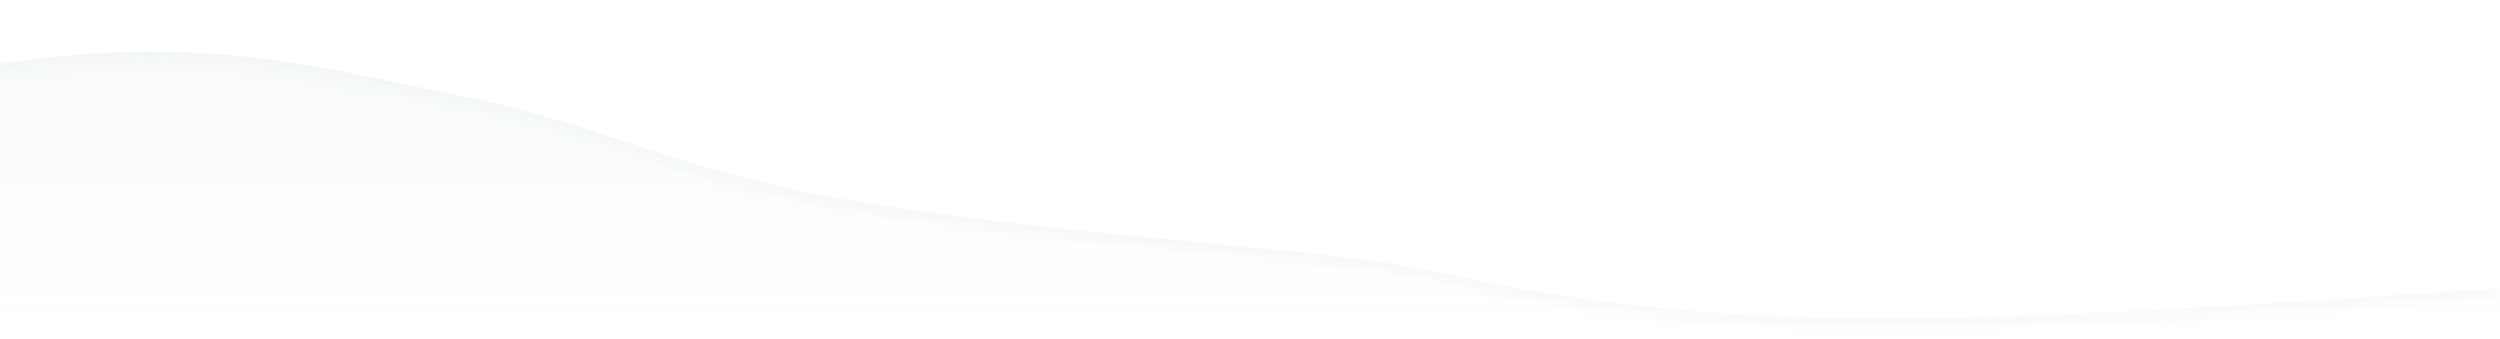
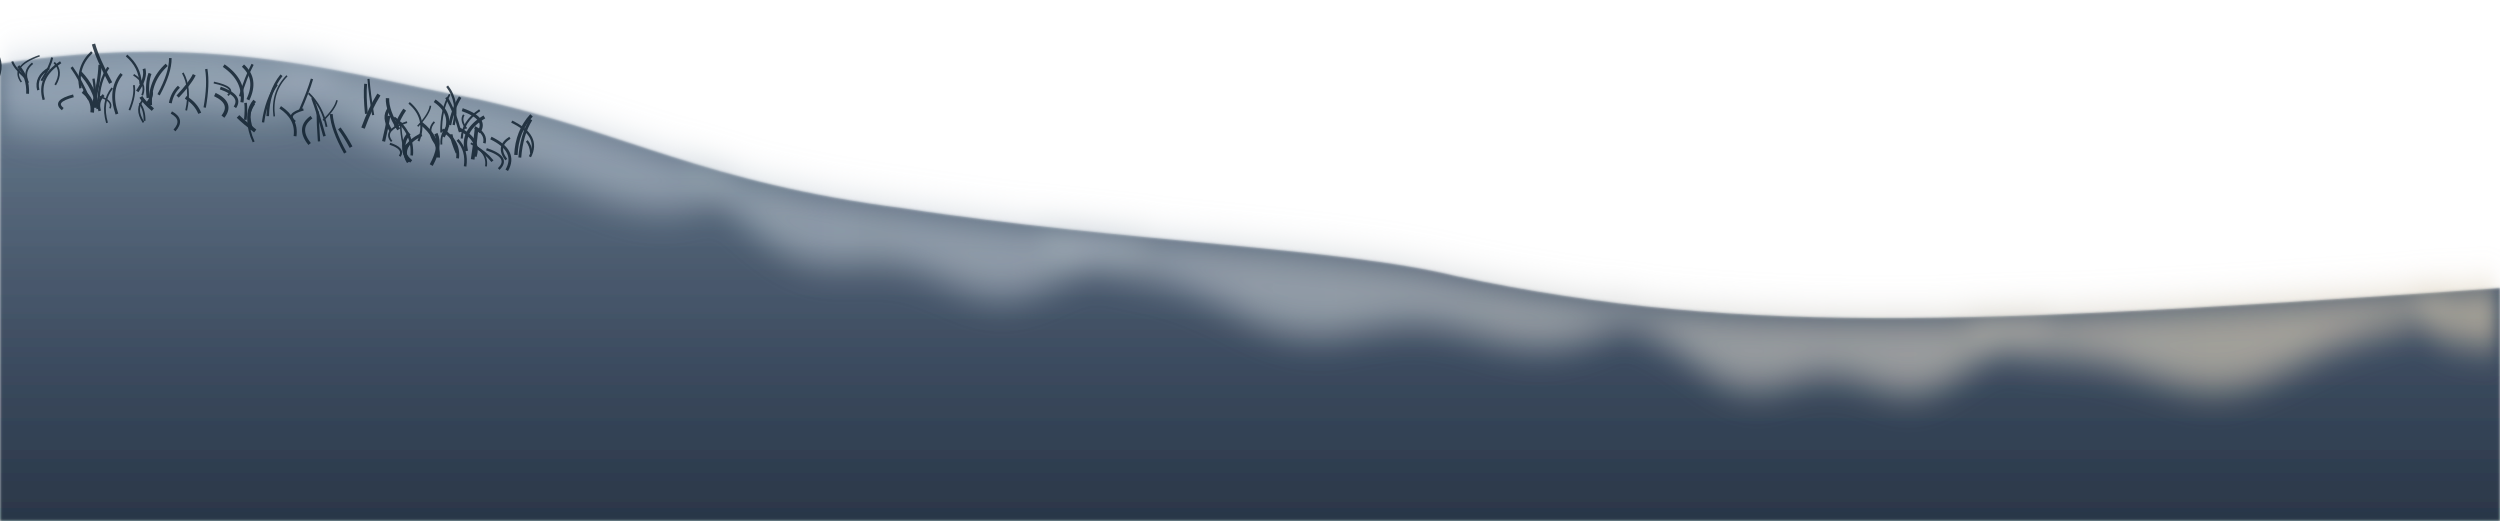
- <svg xmlns="http://www.w3.org/2000/svg" width="960" height="130" viewBox="0 340 960 130" data-scale="1">
+ <svg xmlns="http://www.w3.org/2000/svg" width="960" height="200" viewBox="0 340 960 200" data-scale="1">
  <defs>
-     <filter id="soft" x="-5%" y="-100%" width="110%" height="300%">
-       <feGaussianBlur stdDeviation="1.6 2" />
+     <linearGradient id="ground" gradientUnits="userSpaceOnUse" x1="0" y1="350" x2="0" y2="540">
+       <stop offset="0" stop-color="#6A7E92" />
+       <stop offset="0.35" stop-color="#46596E" />
+       <stop offset="0.7" stop-color="#2A3A50" />
+       <stop offset="1" stop-color="#182638" />
+     </linearGradient>
+     <linearGradient id="moonlit" gradientUnits="userSpaceOnUse" x1="0" y1="0" x2="960" y2="0">
+       <stop offset="0" stop-color="#AFBDCC" stop-opacity="0.55" />
+       <stop offset="0.5" stop-color="#BCC4CC" stop-opacity="0.62" />
+       <stop offset="1" stop-color="#D4C6AE" stop-opacity="0.7" />
+     </linearGradient>
+     <filter id="soft" x="-5%" y="-60%" width="110%" height="220%">
+       <feGaussianBlur stdDeviation="4 7" />
    </filter>
-     <linearGradient id="dust" gradientUnits="userSpaceOnUse" x1="0" y1="360" x2="0" y2="470">
-       <stop offset="0" stop-color="#D5E0E4" stop-opacity="0.15" />
-       <stop offset="0.5" stop-color="#C5D2D8" stop-opacity="0.05" />
-       <stop offset="1" stop-color="#C5D2D8" stop-opacity="0" />
-     </linearGradient>
-     <clipPath id="shore">
-       <path d="M-20 368 C76 349 129 368 183 378 C241 391 270 410 347 420 C432 433 514 435 559 446 C672 470 766 464 984 449 L984 560 L-20 560Z" />
-     </clipPath>
+     <filter id="edge" x="-5%" y="-20%" width="110%" height="140%">
+       <feGaussianBlur stdDeviation="0.6" />
+     </filter>
  </defs>
-   <g clip-path="url(#shore)">
-     <rect x="-20" y="340" width="1004" height="130" fill="url(#dust)" />
-     <path d="M-20 368 C76 349 129 368 183 378 C241 391 270 410 347 420 C432 433 514 435 559 446 C672 470 766 464 984 449" fill="none" stroke="#E2EAEE" stroke-width="6" opacity="0.26" filter="url(#soft)" />
+   <path d="M-20 368 C76 349 129 368 183 378 C241 391 270 410 347 420 C432 433 514 435 559 446 C672 470 766 464 984 449 L984 560 L-20 560Z" fill="url(#ground)" opacity="0.92" filter="url(#edge)" />
+   <g fill="url(#moonlit)" filter="url(#soft)">
+     <path d="M-30.0 367.7 L-27.0 367.7 L-24.0 367.7 L-21.0 367.7 L-18.0 367.3 L-15.0 366.8 L-12.0 366.2 L-9.0 365.7 L-6.0 365.2 L-3.0 364.7 L0.0 364.2 L3.0 363.7 L6.0 363.3 L9.0 362.9 L12.0 362.6 L15.0 362.2 L18.0 361.8 L21.0 361.5 L24.0 361.2 L27.0 360.9 L30.0 360.7 L33.0 360.5 L36.0 360.3 L39.0 360.1 L42.0 360.0 L45.0 359.9 L48.0 359.7 L51.0 359.7 L54.0 359.6 L57.0 359.6 L60.0 359.6 L63.0 359.7 L66.0 359.7 L69.0 359.8 L72.0 359.9 L75.0 360.0 L78.0 360.2 L81.0 360.4 L84.0 360.6 L87.0 360.8 L90.0 361.1 L93.0 361.4 L96.0 361.7 L99.0 362.0 L102.0 362.4 L105.0 362.8 L108.0 363.2 L111.0 363.6 L114.0 364.1 L117.0 364.6 L120.0 365.1 L123.0 365.6 L126.0 366.1 L129.0 366.7 L129.0 372.4 L126.0 374.9 L123.0 376.9 L120.0 378.5 L117.0 379.8 L114.0 380.9 L111.0 381.8 L108.0 382.5 L105.0 383.0 L102.0 383.2 L99.0 383.4 L96.0 383.4 L93.0 383.2 L90.0 383.0 L87.0 382.7 L84.0 382.4 L81.0 382.1 L78.0 381.9 L75.0 381.7 L72.0 381.6 L69.0 381.7 L66.0 381.8 L63.0 382.1 L60.0 382.5 L57.0 383.0 L54.0 383.7 L51.0 384.5 L48.0 385.2 L45.0 386.1 L42.0 386.9 L39.0 387.7 L36.0 388.4 L33.0 389.1 L30.0 389.6 L27.0 390.0 L24.0 390.2 L21.0 390.3 L18.0 390.1 L15.0 389.8 L12.0 389.3 L9.0 388.6 L6.0 387.7 L3.0 386.8 L0.0 385.7 L-3.0 384.5 L-6.0 383.3 L-9.0 382.1 L-12.0 380.8 L-15.0 379.5 L-18.0 378.2 L-21.0 376.7 L-24.0 374.6 L-27.0 372.3 L-30.0 368.0Z" />
+     <path d="M105.7 362.9 L108.7 363.3 L111.7 363.7 L114.7 364.2 L117.7 364.7 L120.7 365.2 L123.7 365.7 L126.7 366.3 L129.7 366.8 L132.7 367.4 L135.7 368.0 L138.7 368.6 L141.7 369.2 L144.7 369.8 L147.7 370.4 L150.7 371.1 L153.7 371.7 L156.7 372.3 L159.7 373.0 L162.7 373.6 L165.7 374.2 L168.7 374.9 L171.7 375.5 L174.7 376.1 L177.7 376.7 L180.7 377.2 L183.7 377.9 L186.7 378.6 L189.7 379.3 L192.7 380.0 L195.7 380.7 L198.7 381.5 L201.7 382.3 L204.7 383.1 L207.7 384.0 L210.7 384.8 L213.7 385.7 L216.7 386.6 L219.7 387.5 L222.7 388.5 L225.7 389.4 L228.7 390.4 L231.7 391.3 L234.7 392.3 L237.7 393.3 L240.7 394.3 L243.7 395.2 L246.7 396.2 L249.7 397.2 L252.7 398.2 L255.7 399.1 L258.7 400.1 L261.7 401.0 L264.7 401.9 L267.7 402.8 L270.7 403.7 L273.7 404.6 L276.7 405.5 L279.7 406.3 L282.7 407.1 L282.7 411.8 L279.7 413.8 L276.7 415.4 L273.7 416.6 L270.7 417.7 L267.7 418.5 L264.7 419.2 L261.7 419.7 L258.7 420.1 L255.7 420.3 L252.7 420.3 L249.7 420.1 L246.7 419.7 L243.7 419.2 L240.7 418.6 L237.7 417.8 L234.7 416.9 L231.7 415.9 L228.7 414.8 L225.7 413.6 L222.7 412.5 L219.7 411.3 L216.7 410.1 L213.7 408.9 L210.7 407.8 L207.7 406.8 L204.7 405.8 L201.7 405.0 L198.7 404.2 L195.7 403.5 L192.7 403.0 L189.7 402.5 L186.7 402.1 L183.7 401.8 L180.7 401.5 L177.7 401.4 L174.7 401.2 L171.7 400.9 L168.7 400.7 L165.7 400.3 L162.7 399.8 L159.7 399.2 L156.7 398.5 L153.7 397.7 L150.7 396.7 L147.7 395.5 L144.7 394.2 L141.7 392.7 L138.7 391.1 L135.7 389.4 L132.7 387.5 L129.7 385.5 L126.7 383.4 L123.7 381.2 L120.7 378.9 L117.7 376.5 L114.7 374.0 L111.7 371.3 L108.7 368.3 L105.7 363.2Z" />
+     <path d="M261.6 401.0 L264.6 401.9 L267.6 402.8 L270.6 403.7 L273.6 404.6 L276.6 405.4 L279.6 406.3 L282.6 407.1 L285.6 407.9 L288.6 408.7 L291.6 409.4 L294.6 410.2 L297.6 410.9 L300.6 411.5 L303.6 412.2 L306.6 412.9 L309.6 413.5 L312.6 414.1 L315.6 414.7 L318.6 415.3 L321.6 415.8 L324.6 416.3 L327.6 416.8 L330.6 417.3 L333.6 417.8 L336.6 418.2 L339.6 418.7 L342.6 419.1 L345.6 419.5 L348.6 419.9 L351.6 420.4 L354.6 420.8 L357.6 421.3 L360.6 421.7 L363.6 422.1 L366.6 422.5 L369.6 422.9 L372.6 423.3 L375.6 423.7 L378.6 424.1 L381.6 424.5 L384.6 424.8 L387.6 425.2 L390.6 425.6 L393.6 425.9 L396.6 426.2 L399.6 426.6 L402.6 426.9 L405.6 427.3 L408.6 427.6 L411.6 427.9 L414.6 428.2 L417.6 428.5 L420.6 428.8 L423.6 429.2 L426.6 429.5 L429.6 429.8 L432.6 430.1 L435.6 430.3 L438.6 430.6 L441.6 430.9 L441.6 432.8 L438.6 435.4 L435.6 436.9 L432.6 438.0 L429.6 439.0 L426.6 440.0 L423.6 441.0 L420.6 442.1 L417.6 443.2 L414.6 444.5 L411.6 445.7 L408.6 447.0 L405.6 448.4 L402.6 449.6 L399.6 450.8 L396.6 451.8 L393.6 452.7 L390.6 453.4 L387.6 453.8 L384.6 453.9 L381.6 453.8 L378.6 453.4 L375.6 452.7 L372.6 451.9 L369.6 450.8 L366.6 449.6 L363.6 448.4 L360.6 447.1 L357.6 445.9 L354.6 444.7 L351.6 443.7 L348.6 442.8 L345.6 442.1 L342.6 441.7 L339.6 441.4 L336.6 441.3 L333.6 441.2 L330.6 441.3 L327.6 441.4 L324.6 441.5 L321.6 441.5 L318.6 441.4 L315.6 441.1 L312.6 440.6 L309.6 439.9 L306.6 438.9 L303.6 437.6 L300.6 436.0 L297.6 434.2 L294.6 432.2 L291.6 430.0 L288.6 427.6 L285.6 425.1 L282.6 422.5 L279.6 419.9 L276.6 417.3 L273.6 414.6 L270.6 411.9 L267.6 409.1 L264.6 406.1 L261.6 401.3Z" />
+     <path d="M397.0 426.3 L400.0 426.6 L403.0 427.0 L406.0 427.3 L409.0 427.6 L412.0 428.0 L415.0 428.3 L418.0 428.6 L421.0 428.9 L424.0 429.2 L427.0 429.5 L430.0 429.8 L433.0 430.1 L436.0 430.4 L439.0 430.7 L442.0 431.0 L445.0 431.3 L448.0 431.5 L451.0 431.8 L454.0 432.1 L457.0 432.4 L460.0 432.7 L463.0 433.0 L466.0 433.3 L469.0 433.5 L472.0 433.8 L475.0 434.1 L478.0 434.4 L481.0 434.7 L484.0 435.0 L487.0 435.3 L490.0 435.6 L493.0 435.9 L496.0 436.2 L499.0 436.5 L502.0 436.9 L505.0 437.2 L508.0 437.5 L511.0 437.9 L514.0 438.2 L517.0 438.6 L520.0 439.0 L523.0 439.4 L526.0 439.8 L529.0 440.2 L532.0 440.6 L535.0 441.1 L538.0 441.6 L541.0 442.1 L544.0 442.6 L547.0 443.1 L550.0 443.7 L553.0 444.3 L556.0 445.0 L559.0 445.7 L562.0 446.3 L565.0 446.9 L568.0 447.5 L571.0 448.1 L574.0 448.7 L577.0 449.3 L580.0 449.8 L583.0 450.4 L586.0 450.9 L589.0 451.4 L592.0 451.9 L595.0 452.4 L598.0 452.9 L601.0 453.4 L604.0 453.8 L607.0 454.2 L610.0 454.6 L613.0 455.1 L616.0 455.5 L619.0 455.8 L622.0 456.2 L625.0 456.6 L628.0 456.9 L631.0 457.3 L631.0 459.5 L628.0 461.9 L625.0 463.6 L622.0 465.1 L619.0 466.4 L616.0 467.7 L613.0 468.8 L610.0 469.9 L607.0 470.8 L604.0 471.6 L601.0 472.2 L598.0 472.6 L595.0 472.9 L592.0 473.1 L589.0 473.0 L586.0 472.8 L583.0 472.4 L580.0 471.9 L577.0 471.3 L574.0 470.7 L571.0 469.9 L568.0 469.0 L565.0 468.2 L562.0 467.4 L559.0 466.7 L556.0 466.0 L553.0 465.3 L550.0 464.9 L547.0 464.6 L544.0 464.5 L541.0 464.5 L538.0 464.7 L535.0 465.0 L532.0 465.4 L529.0 465.9 L526.0 466.4 L523.0 466.9 L520.0 467.5 L517.0 468.0 L514.0 468.4 L511.0 468.7 L508.0 468.9 L505.0 468.9 L502.0 468.7 L499.0 468.4 L496.0 467.9 L493.0 467.2 L490.0 466.4 L487.0 465.4 L484.0 464.2 L481.0 463.0 L478.0 461.6 L475.0 460.2 L472.0 458.7 L469.0 457.3 L466.0 455.9 L463.0 454.5 L460.0 453.2 L457.0 451.9 L454.0 450.8 L451.0 449.8 L448.0 448.9 L445.0 448.0 L442.0 447.3 L439.0 446.6 L436.0 446.0 L433.0 445.4 L430.0 444.8 L427.0 444.1 L424.0 443.4 L421.0 442.6 L418.0 441.7 L415.0 440.7 L412.0 439.4 L409.0 438.0 L406.0 436.2 L403.0 434.2 L400.0 431.5 L397.0 426.6Z" />
+     <path d="M616.9 455.6 L619.9 455.9 L622.9 456.3 L625.9 456.7 L628.9 457.0 L631.9 457.4 L634.9 457.6 L637.9 457.9 L640.9 458.2 L643.9 458.5 L646.9 458.8 L649.9 459.0 L652.9 459.3 L655.9 459.5 L658.9 459.7 L661.9 459.9 L664.9 460.1 L667.9 460.3 L670.9 460.4 L673.9 460.6 L676.9 460.8 L679.9 460.9 L682.9 461.0 L685.9 461.1 L688.9 461.2 L691.9 461.4 L694.9 461.4 L697.9 461.5 L700.9 461.6 L703.9 461.6 L706.9 461.7 L709.9 461.7 L712.9 461.8 L715.9 461.8 L718.9 461.8 L721.9 461.8 L724.9 461.8 L727.9 461.8 L730.9 461.8 L733.9 461.8 L736.9 461.8 L739.9 461.8 L742.9 461.7 L745.9 461.7 L748.9 461.6 L751.9 461.5 L754.9 461.5 L757.9 461.4 L760.9 461.4 L763.9 461.3 L766.9 461.2 L769.9 461.1 L772.9 461.0 L775.9 460.9 L778.9 460.8 L781.9 460.7 L784.9 460.6 L787.9 460.5 L787.9 464.3 L784.9 466.6 L781.9 468.3 L778.9 469.7 L775.9 471.0 L772.9 472.3 L769.9 473.7 L766.9 475.2 L763.9 476.8 L760.9 478.6 L757.9 480.5 L754.9 482.3 L751.9 484.2 L748.9 485.9 L745.9 487.5 L742.9 488.8 L739.9 489.8 L736.9 490.4 L733.9 490.7 L730.9 490.7 L727.9 490.3 L724.9 489.7 L721.9 488.8 L718.9 487.9 L715.9 486.9 L712.9 486.0 L709.9 485.2 L706.9 484.7 L703.9 484.4 L700.9 484.3 L697.9 484.6 L694.9 485.0 L691.9 485.7 L688.9 486.5 L685.9 487.3 L682.9 488.1 L679.9 488.8 L676.9 489.2 L673.9 489.3 L670.9 489.1 L667.9 488.5 L664.9 487.6 L661.9 486.4 L658.9 484.8 L655.9 483.0 L652.9 481.0 L649.9 479.0 L646.9 476.9 L643.9 474.9 L640.9 473.0 L637.9 471.1 L634.9 469.4 L631.9 467.9 L628.9 466.3 L625.9 464.6 L622.9 462.8 L619.9 460.5 L616.9 455.9Z" />
+     <path d="M754.0 461.5 L757.0 461.5 L760.0 461.4 L763.0 461.3 L766.0 461.2 L769.0 461.1 L772.0 461.0 L775.0 461.0 L778.0 460.9 L781.0 460.7 L784.0 460.6 L787.0 460.5 L790.0 460.4 L793.0 460.3 L796.0 460.2 L799.0 460.0 L802.0 459.9 L805.0 459.8 L808.0 459.6 L811.0 459.5 L814.0 459.4 L817.0 459.2 L820.0 459.1 L823.0 458.9 L826.0 458.8 L829.0 458.6 L832.0 458.4 L835.0 458.3 L838.0 458.1 L841.0 458.0 L844.0 457.8 L847.0 457.6 L850.0 457.4 L853.0 457.3 L856.0 457.1 L859.0 456.9 L862.0 456.7 L865.0 456.6 L868.0 456.4 L871.0 456.2 L874.0 456.0 L877.0 455.8 L880.0 455.6 L883.0 455.5 L886.0 455.3 L889.0 455.1 L892.0 454.9 L895.0 454.7 L898.0 454.5 L901.0 454.3 L904.0 454.1 L907.0 453.9 L910.0 453.7 L913.0 453.5 L916.0 453.3 L919.0 453.1 L922.0 452.9 L925.0 452.7 L928.0 452.5 L931.0 452.3 L934.0 452.1 L937.0 451.9 L940.0 451.7 L940.0 455.5 L937.0 458.3 L934.0 460.3 L931.0 461.9 L928.0 463.2 L925.0 464.4 L922.0 465.4 L919.0 466.3 L916.0 467.2 L913.0 468.0 L910.0 468.9 L907.0 469.9 L904.0 470.9 L901.0 471.9 L898.0 473.0 L895.0 474.3 L892.0 475.5 L889.0 476.9 L886.0 478.3 L883.0 479.7 L880.0 481.1 L877.0 482.5 L874.0 483.8 L871.0 485.1 L868.0 486.2 L865.0 487.2 L862.0 488.0 L859.0 488.7 L856.0 489.2 L853.0 489.5 L850.0 489.6 L847.0 489.5 L844.0 489.2 L841.0 488.8 L838.0 488.2 L835.0 487.4 L832.0 486.6 L829.0 485.7 L826.0 484.8 L823.0 483.8 L820.0 482.9 L817.0 482.0 L814.0 481.2 L811.0 480.4 L808.0 479.7 L805.0 479.1 L802.0 478.6 L799.0 478.2 L796.0 477.8 L793.0 477.5 L790.0 477.2 L787.0 477.0 L784.0 476.7 L781.0 476.3 L778.0 475.9 L775.0 475.4 L772.0 474.7 L769.0 473.8 L766.0 472.6 L763.0 471.2 L760.0 469.4 L757.0 466.9 L754.0 461.8Z" />
+     <path d="M925.2 452.7 L928.2 452.5 L931.2 452.3 L934.2 452.1 L937.2 451.9 L940.2 451.7 L943.2 451.5 L946.2 451.3 L949.2 451.1 L952.2 450.9 L955.2 450.7 L958.2 450.5 L961.2 450.3 L964.2 450.1 L967.2 449.9 L970.2 449.6 L973.2 449.4 L976.2 449.2 L979.2 449.0 L982.2 448.8 L985.2 448.7 L988.2 448.7 L991.2 448.7 L994.2 448.7 L997.2 448.7 L997.2 457.8 L994.2 462.4 L991.2 465.8 L988.2 468.3 L985.2 470.2 L982.2 471.7 L979.2 472.7 L976.2 473.4 L973.2 473.7 L970.2 473.8 L967.2 473.7 L964.2 473.5 L961.2 473.3 L958.2 473.0 L955.2 472.7 L952.2 472.4 L949.2 472.1 L946.2 471.6 L943.2 471.0 L940.2 470.1 L937.2 468.9 L934.2 467.1 L931.2 464.7 L928.2 461.1 L925.2 453.0Z" />
+   </g>
+   <g opacity="0.8">
+     <path d="M102.8 384.6 q0.2 -9.4 5.3 -15.7" stroke="#0A1A28" stroke-width="1.0" fill="none" />
+     <path d="M24.1 381.9 q-3.9 -3.0 4.1 -5.1" stroke="#0A1A28" stroke-width="1.1" fill="none" />
+     <path d="M95.2 378.3 q3.8 -7.9 -1.9 -13.1" stroke="#0A1A28" stroke-width="1.2" fill="none" />
+     <path d="M113.3 392.3 q0.9 -6.7 -5.7 -11.1" stroke="#0A1A28" stroke-width="1.1" fill="none" />
+     <path d="M177.3 393.2 q0.3 -6.5 6.9 -10.9" stroke="#0A1A28" stroke-width="0.8" fill="none" />
+     <path d="M34.1 378.0 q-3.1 -7.3 -6.6 -12.2" stroke="#0A1A28" stroke-width="1.0" fill="none" />
+     <path d="M176.7 390.7 q-2.1 -8.0 -5.3 -13.3" stroke="#0A1A28" stroke-width="1.0" fill="none" />
+     <path d="M21.2 372.6 q3.1 -5.2 -0.4 -8.6" stroke="#0A1A28" stroke-width="0.7" fill="none" />
+     <path d="M170.2 392.5 q4.7 -8.3 -3.3 -13.8" stroke="#0A1A28" stroke-width="1.2" fill="none" />
+     <path d="M203.5 400.2 q4.2 -8.1 -7.0 -13.5" stroke="#0A1A28" stroke-width="0.9" fill="none" />
+     <path d="M105.3 384.7 q-1.2 -9.4 4.9 -15.6" stroke="#0A1A28" stroke-width="0.6" fill="none" />
+     <path d="M172.7 388.0 q1.3 -6.4 4.0 -10.7" stroke="#0A1A28" stroke-width="1.1" fill="none" />
+     <path d="M160.7 394.2 q3.4 -8.8 -3.6 -14.7" stroke="#0A1A28" stroke-width="0.8" fill="none" />
+     <path d="M37.8 379.0 q0.2 -7.8 3.8 -13.1" stroke="#0A1A28" stroke-width="0.9" fill="none" />
+     <path d="M167.1 395.0 q-3.5 -4.9 -0.3 -8.2" stroke="#0A1A28" stroke-width="0.7" fill="none" />
+     <path d="M65.4 379.6 q0.7 -3.8 3.3 -6.3" stroke="#0A1A28" stroke-width="1.1" fill="none" />
+     <path d="M14.7 374.6 q-1.3 -5.1 4.2 -8.4" stroke="#0A1A28" stroke-width="0.9" fill="none" />
+     <path d="M-0.8 369.7 q2.3 -6.6 -2.1 -10.9" stroke="#0A1A28" stroke-width="1.3" fill="none" />
+     <path d="M204.0 398.8 q-0.1 -2.8 -1.7 -4.7" stroke="#0A1A28" stroke-width="0.9" fill="none" />
+     <path d="M199.6 400.5 q0.7 -8.8 4.3 -14.6" stroke="#0A1A28" stroke-width="1.1" fill="none" />
+     <path d="M140.7 383.7 q-0.7 -6.9 -0.3 -11.5" stroke="#0A1A28" stroke-width="1.1" fill="none" />
+     <path d="M189.1 401.9 q-2.6 -3.3 -6.6 -5.5" stroke="#0A1A28" stroke-width="1.0" fill="none" />
+     <path d="M182.4 400.1 q2.2 -6.4 -6.1 -10.6" stroke="#0A1A28" stroke-width="1.2" fill="none" />
+     <path d="M55.5 386.4 q0.1 -4.1 -1.9 -6.8" stroke="#0A1A28" stroke-width="0.7" fill="none" />
+     <path d="M42.5 371.9 q-4.9 -9.0 -6.6 -15.0" stroke="#0A1A28" stroke-width="1.3" fill="none" />
+     <path d="M101.0 387.0 q1.2 -8.8 5.3 -14.6" stroke="#0A1A28" stroke-width="0.9" fill="none" />
+     <path d="M78.6 381.3 q1.6 -8.9 0.6 -14.8" stroke="#0A1A28" stroke-width="0.9" fill="none" />
+     <path d="M191.5 404.9 q4.7 -4.5 -4.7 -7.6" stroke="#0A1A28" stroke-width="0.9" fill="none" />
+     <path d="M194.6 405.4 q4.2 -7.4 -6.1 -12.4" stroke="#0A1A28" stroke-width="1.1" fill="none" />
+     <path d="M150.2 390.3 q-3.5 -5.2 -0.7 -8.7" stroke="#0A1A28" stroke-width="1.2" fill="none" />
+     <path d="M9.6 369.7 q-4.1 -3.7 -4.9 -6.1" stroke="#0A1A28" stroke-width="0.8" fill="none" />
+     <path d="M194.4 401.3 q-3.9 -5.1 1.4 -8.4" stroke="#0A1A28" stroke-width="0.9" fill="none" />
+     <path d="M98.0 390.3 q-4.4 -3.4 -6.6 -5.6" stroke="#0A1A28" stroke-width="1.4" fill="none" />
+     <path d="M35.7 380.8 q2.5 -9.5 2.7 -15.9" stroke="#0A1A28" stroke-width="1.2" fill="none" />
+     <path d="M58.7 382.1 q-3.4 -2.9 -4.6 -4.9" stroke="#0A1A28" stroke-width="1.3" fill="none" />
+     <path d="M60.9 376.4 q4.6 -8.5 4.5 -14.1" stroke="#0A1A28" stroke-width="1.0" fill="none" />
+     <path d="M55.1 387.0 q-3.5 -5.4 0.2 -9.0" stroke="#0A1A28" stroke-width="0.7" fill="none" />
+     <path d="M175.5 398.7 q-1.8 -4.3 -2.3 -7.1" stroke="#0A1A28" stroke-width="1.1" fill="none" />
+     <path d="M97.4 394.5 q-4.0 -8.8 0.2 -14.7" stroke="#0A1A28" stroke-width="0.8" fill="none" />
+     <path d="M92.2 377.0 q2.2 -7.4 4.8 -12.3" stroke="#0A1A28" stroke-width="0.9" fill="none" />
+     <path d="M198.1 399.5 q0.4 -9.1 6.0 -15.2" stroke="#0A1A28" stroke-width="1.3" fill="none" />
+     <path d="M76.7 383.5 q-1.5 -3.7 -5.4 -6.1" stroke="#0A1A28" stroke-width="1.2" fill="none" />
+     <path d="M38.3 382.6 q-1.1 -3.7 1.5 -6.1" stroke="#0A1A28" stroke-width="1.0" fill="none" />
+     <path d="M10.6 376.0 q0.3 -6.4 -3.6 -10.6" stroke="#0A1A28" stroke-width="1.1" fill="none" />
+     <path d="M16.8 378.3 q-2.5 -8.6 6.5 -14.4" stroke="#0A1A28" stroke-width="0.9" fill="none" />
+     <path d="M-6.8 368.7 q-4.8 -5.2 1.1 -8.7" stroke="#0A1A28" stroke-width="1.3" fill="none" />
+     <path d="M56.4 379.9 q2.2 -2.8 1.8 -4.7" stroke="#0A1A28" stroke-width="1.0" fill="none" />
+     <path d="M49.7 382.3 q2.4 -5.8 1.7 -9.6" stroke="#0A1A28" stroke-width="0.7" fill="none" />
+     <path d="M-5.8 364.6 q-3.7 -8.6 -6.5 -14.4" stroke="#0A1A28" stroke-width="0.6" fill="none" />
+     <path d="M68.2 377.1 q4.8 -5.1 6.4 -8.4" stroke="#0A1A28" stroke-width="1.2" fill="none" />
+     <path d="M134.8 396.5 q-2.3 -4.3 -4.5 -7.2" stroke="#0A1A28" stroke-width="1.2" fill="none" />
+     <path d="M143.3 384.2 q-1.4 -8.3 -1.8 -13.9" stroke="#0A1A28" stroke-width="0.8" fill="none" />
+     <path d="M85.6 384.8 q4.0 -5.1 -3.1 -8.5" stroke="#0A1A28" stroke-width="1.4" fill="none" />
+     <path d="M153.1 389.7 q-4.5 -7.2 -4.3 -12.0" stroke="#0A1A28" stroke-width="1.3" fill="none" />
+     <path d="M153.5 400.0 q2.0 -2.9 -3.8 -4.8" stroke="#0A1A28" stroke-width="0.8" fill="none" />
+     <path d="M10.8 371.8 q-2.1 -4.5 1.7 -7.5" stroke="#0A1A28" stroke-width="0.7" fill="none" />
+     <path d="M35.4 383.2 q0.6 -4.9 -3.6 -8.1" stroke="#0A1A28" stroke-width="1.4" fill="none" />
+     <path d="M150.4 394.3 q-3.7 -4.4 5.9 -7.4" stroke="#0A1A28" stroke-width="0.7" fill="none" />
+     <path d="M139.4 389.2 q2.8 -7.7 6.1 -12.9" stroke="#0A1A28" stroke-width="1.4" fill="none" />
+     <path d="M54.6 376.6 q1.9 -4.7 -3.3 -7.9" stroke="#0A1A28" stroke-width="0.7" fill="none" />
+     <path d="M132.6 398.7 q-5.0 -8.9 -5.4 -14.9" stroke="#0A1A28" stroke-width="1.1" fill="none" />
+     <path d="M156.8 402.3 q-3.8 -6.3 5.1 -10.6" stroke="#0A1A28" stroke-width="1.2" fill="none" />
+     <path d="M57.8 380.4 q-0.6 -9.3 6.2 -15.5" stroke="#0A1A28" stroke-width="1.2" fill="none" />
+     <path d="M186.0 395.0 q0.9 -3.6 -3.7 -6.1" stroke="#0A1A28" stroke-width="1.0" fill="none" />
+     <path d="M30.9 373.9 q-1.6 -8.3 4.4 -13.9" stroke="#0A1A28" stroke-width="0.9" fill="none" />
+     <path d="M115.2 382.4 q3.2 -7.3 4.6 -12.1" stroke="#0A1A28" stroke-width="0.9" fill="none" />
+     <path d="M169.5 395.5 q-0.4 -4.5 2.9 -7.4" stroke="#0A1A28" stroke-width="0.7" fill="none" />
+     <path d="M165.6 403.4 q4.0 -7.3 1.8 -12.1" stroke="#0A1A28" stroke-width="1.3" fill="none" />
+     <path d="M179.1 389.4 q-2.4 -3.2 -1.0 -5.3" stroke="#0A1A28" stroke-width="0.7" fill="none" />
+     <path d="M56.9 377.6 q-0.7 -5.7 0.7 -9.4" stroke="#0A1A28" stroke-width="1.2" fill="none" />
+     <path d="M186.6 403.9 q0.9 -5.3 -5.8 -8.9" stroke="#0A1A28" stroke-width="0.7" fill="none" />
+     <path d="M42.2 381.6 q1.4 -2.8 -4.1 -4.6" stroke="#0A1A28" stroke-width="0.6" fill="none" />
+     <path d="M113.3 386.8 q-3.7 -2.9 3.2 -4.8" stroke="#0A1A28" stroke-width="0.9" fill="none" />
+     <path d="M52.7 375.1 q3.6 -5.2 2.6 -8.7" stroke="#0A1A28" stroke-width="1.1" fill="none" />
+     <path d="M178.6 403.9 q0.9 -6.1 -2.9 -10.2" stroke="#0A1A28" stroke-width="1.0" fill="none" />
+     <path d="M-9.6 370.4 q-2.9 -7.6 3.7 -12.7" stroke="#0A1A28" stroke-width="0.9" fill="none" />
+     <path d="M158.1 399.7 q0.7 -8.7 -6.8 -14.5" stroke="#0A1A28" stroke-width="1.0" fill="none" />
+     <path d="M183.8 390.8 q3.7 -5.2 -6.3 -8.7" stroke="#0A1A28" stroke-width="1.2" fill="none" />
+     <path d="M181.5 401.2 q1.1 -7.2 1.5 -11.9" stroke="#0A1A28" stroke-width="1.4" fill="none" />
+     <path d="M41.1 387.2 q-2.3 -8.0 2.0 -13.4" stroke="#0A1A28" stroke-width="0.7" fill="none" />
+     <path d="M179.1 398.0 q-2.0 -7.9 6.9 -13.1" stroke="#0A1A28" stroke-width="1.3" fill="none" />
+     <path d="M124.1 386.2 q4.7 -4.6 5.3 -7.7" stroke="#0A1A28" stroke-width="0.6" fill="none" />
+     <path d="M44.9 383.8 q-3.2 -9.2 1.8 -15.4" stroke="#0A1A28" stroke-width="1.1" fill="none" />
+     <path d="M156.3 401.0 q-2.6 -8.4 -2.4 -14.1" stroke="#0A1A28" stroke-width="0.6" fill="none" />
+     <path d="M96.6 389.7 q-2.5 -6.6 1.2 -11.0" stroke="#0A1A28" stroke-width="1.3" fill="none" />
+     <path d="M37.7 381.8 q-1.4 -8.3 -6.9 -13.9" stroke="#0A1A28" stroke-width="1.3" fill="none" />
+     <path d="M156.6 401.6 q-3.4 -6.3 0.6 -10.4" stroke="#0A1A28" stroke-width="1.3" fill="none" />
+     <path d="M15.9 371.0 q3.4 -5.4 4.1 -8.9" stroke="#0A1A28" stroke-width="0.8" fill="none" />
+     <path d="M169.4 390.9 q-0.1 -8.8 3.3 -14.7" stroke="#0A1A28" stroke-width="0.7" fill="none" />
+     <path d="M94.2 386.0 q0.4 -3.9 0.1 -6.5" stroke="#0A1A28" stroke-width="1.0" fill="none" />
+     <path d="M147.3 394.3 q1.4 -5.9 2.0 -9.8" stroke="#0A1A28" stroke-width="1.2" fill="none" />
+     <path d="M8.2 371.5 q-4.4 -6.1 7.0 -10.1" stroke="#0A1A28" stroke-width="0.6" fill="none" />
+     <path d="M87.5 376.6 q3.4 -3.0 -5.4 -4.9" stroke="#0A1A28" stroke-width="0.7" fill="none" />
+     <path d="M92.9 379.3 q1.3 -8.4 -7.0 -14.1" stroke="#0A1A28" stroke-width="1.2" fill="none" />
+     <path d="M125.4 388.7 q-1.6 -7.8 -6.9 -12.9" stroke="#0A1A28" stroke-width="0.7" fill="none" />
+     <path d="M174.2 388.0 q2.1 -9.0 -2.5 -14.9" stroke="#0A1A28" stroke-width="0.9" fill="none" />
+     <path d="M122.5 394.3 q-0.5 -6.9 -0.5 -11.5" stroke="#0A1A28" stroke-width="0.9" fill="none" />
+     <path d="M118.9 395.3 q-5.0 -6.2 0.7 -10.3" stroke="#0A1A28" stroke-width="1.2" fill="none" />
+     <path d="M36.5 381.4 q0.2 -6.7 -0.6 -11.2" stroke="#0A1A28" stroke-width="0.9" fill="none" />
+     <path d="M54.0 372.3 q-0.2 -6.6 -5.4 -11.0" stroke="#0A1A28" stroke-width="0.9" fill="none" />
+     <path d="M71.5 382.4 q1.9 -8.6 -1.3 -14.4" stroke="#0A1A28" stroke-width="0.7" fill="none" />
+     <path d="M168.3 400.5 q0.2 -8.0 -6.8 -13.3" stroke="#0A1A28" stroke-width="1.3" fill="none" />
+     <path d="M67.0 390.1 q3.8 -4.2 -1.2 -6.9" stroke="#0A1A28" stroke-width="1.0" fill="none" />
+     <path d="M151.9 388.8 q1.6 -4.0 3.5 -6.7" stroke="#0A1A28" stroke-width="1.3" fill="none" />
+     <path d="M160.4 388.5 q4.5 -4.8 4.9 -7.9" stroke="#0A1A28" stroke-width="0.6" fill="none" />
+     <path d="M124.6 392.3 q-2.4 -8.8 -4.6 -14.7" stroke="#0A1A28" stroke-width="1.0" fill="none" />
+     <path d="M-11.1 365.9 q-4.2 -3.9 -4.5 -6.4" stroke="#0A1A28" stroke-width="1.0" fill="none" />
+     <path d="M157.9 402.0 q-4.7 -3.9 -1.1 -6.5" stroke="#0A1A28" stroke-width="1.2" fill="none" />
+     <path d="M90.2 381.2 q3.0 -4.4 -5.6 -7.4" stroke="#0A1A28" stroke-width="1.1" fill="none" />
+     <path d="M175.7 400.8 q0.8 -6.6 -5.9 -11.0" stroke="#0A1A28" stroke-width="1.1" fill="none" />
  </g>
</svg>
